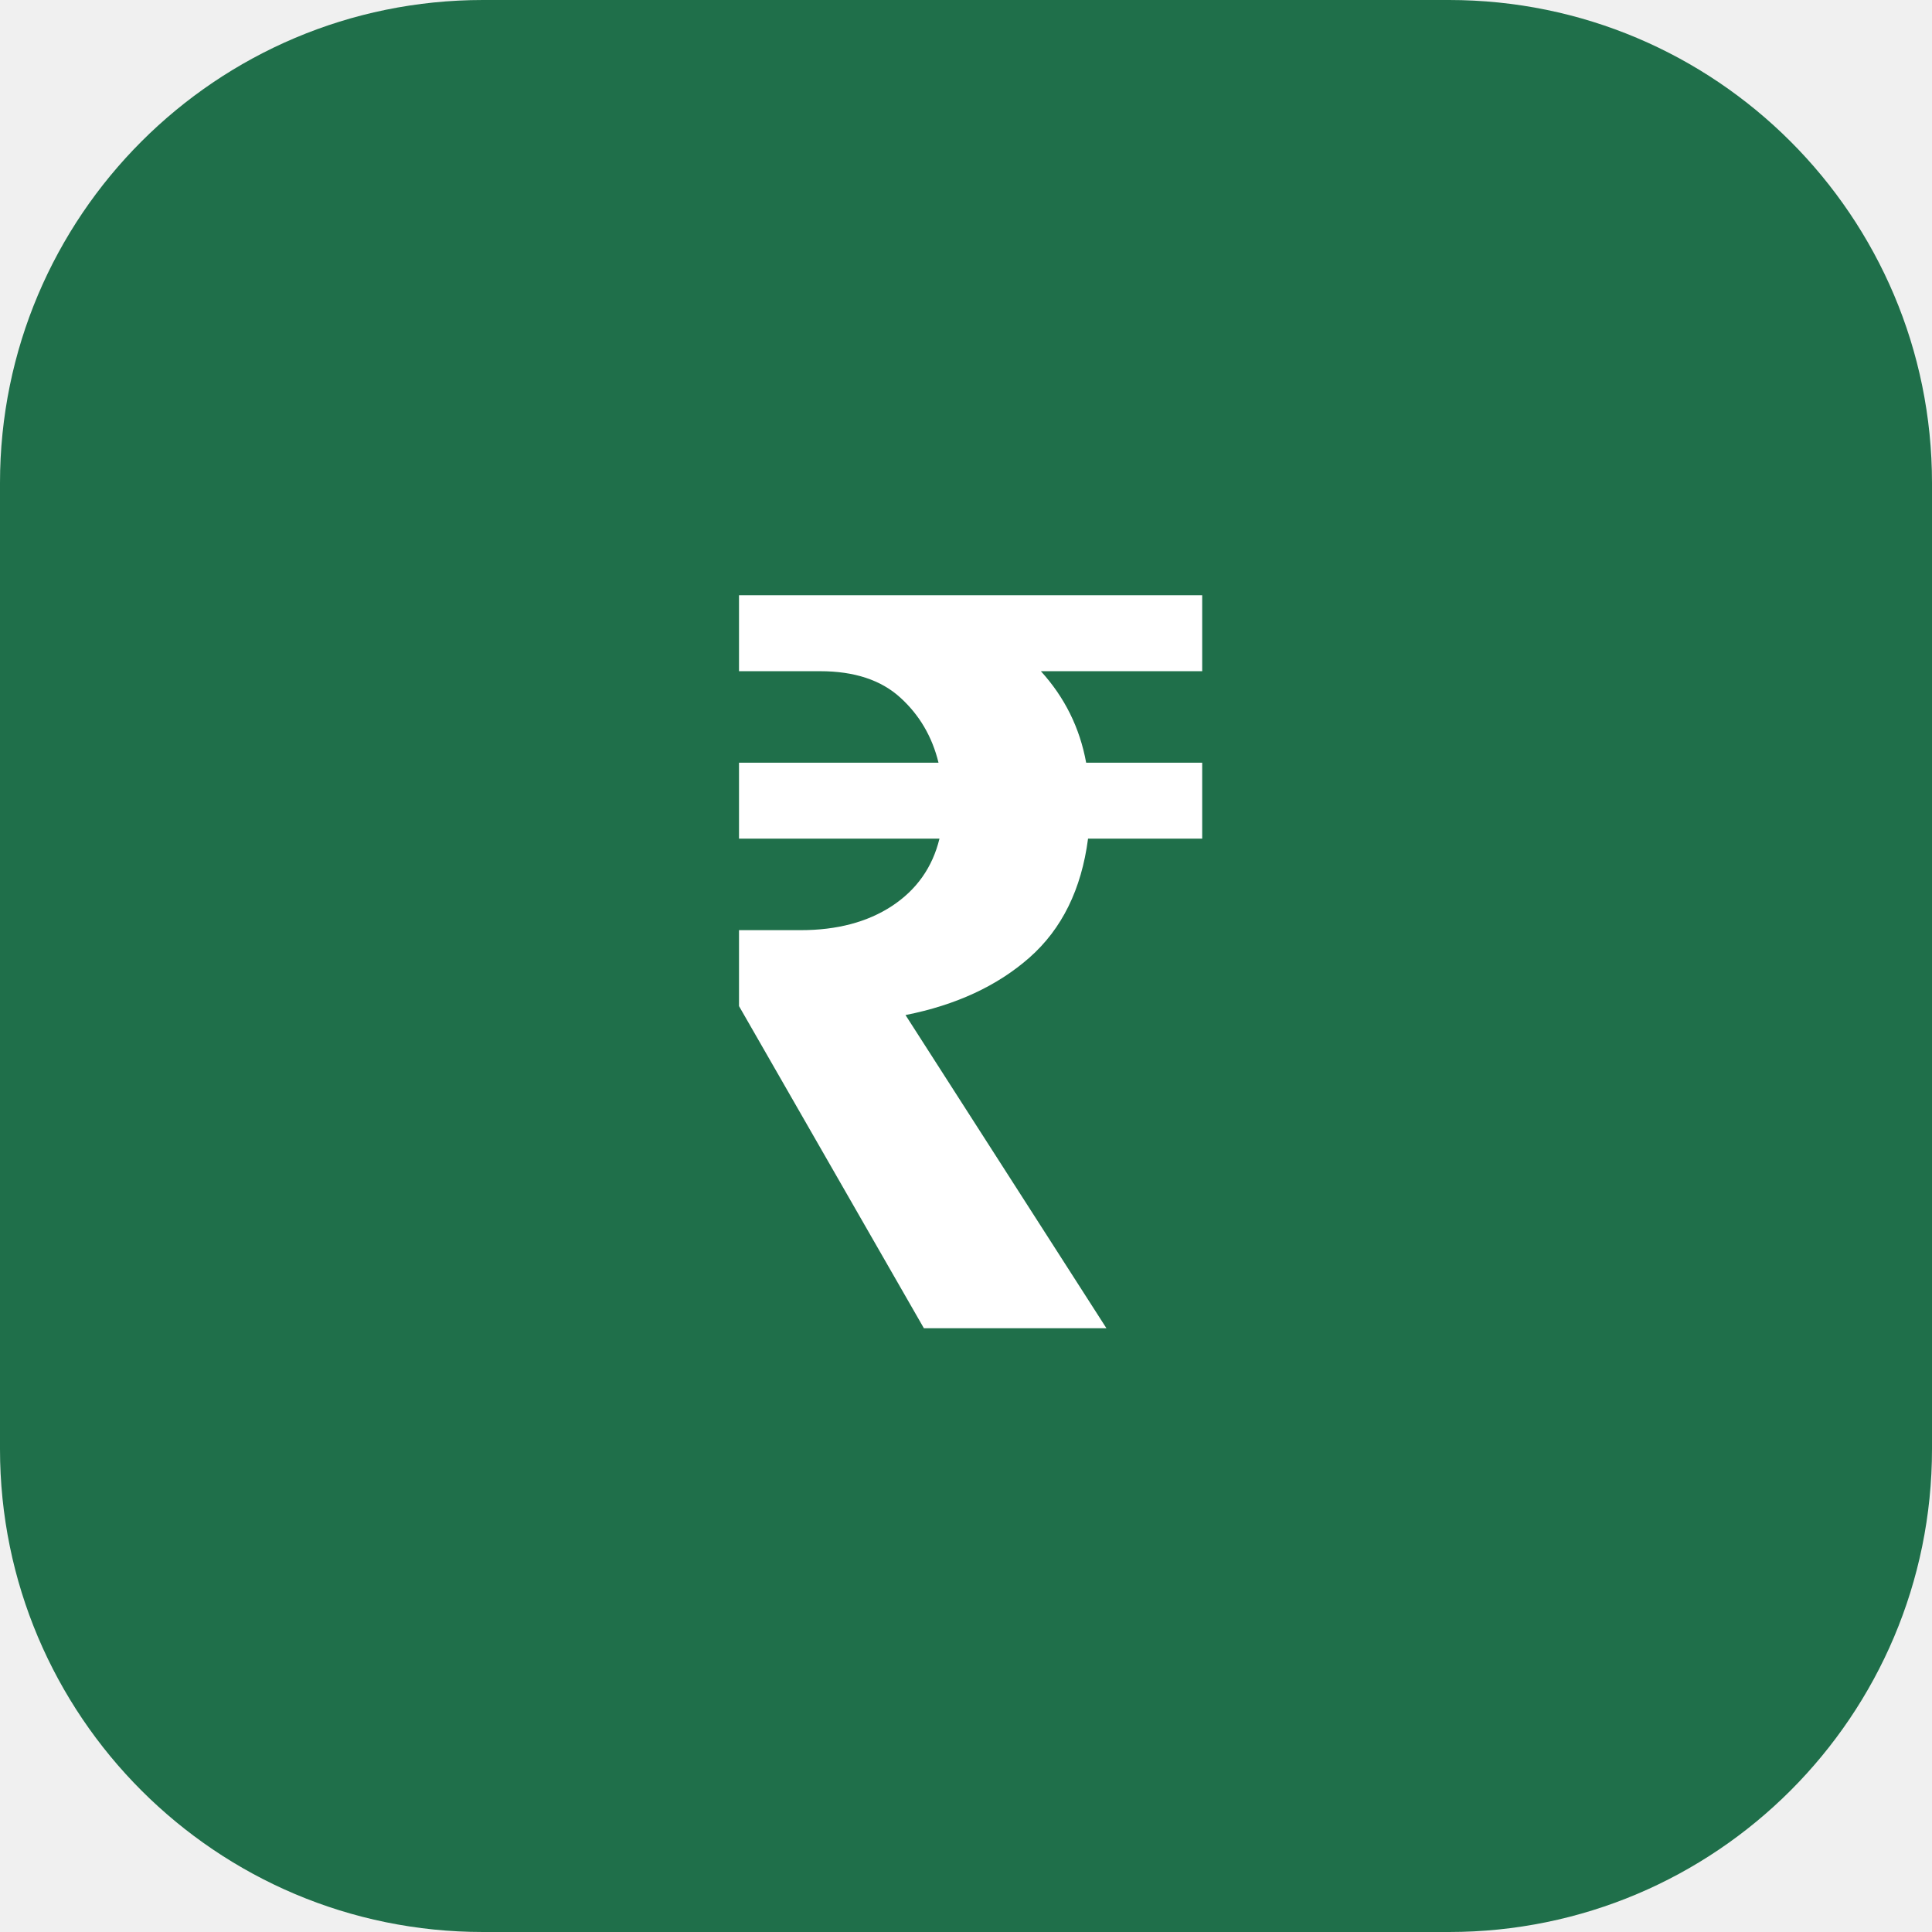
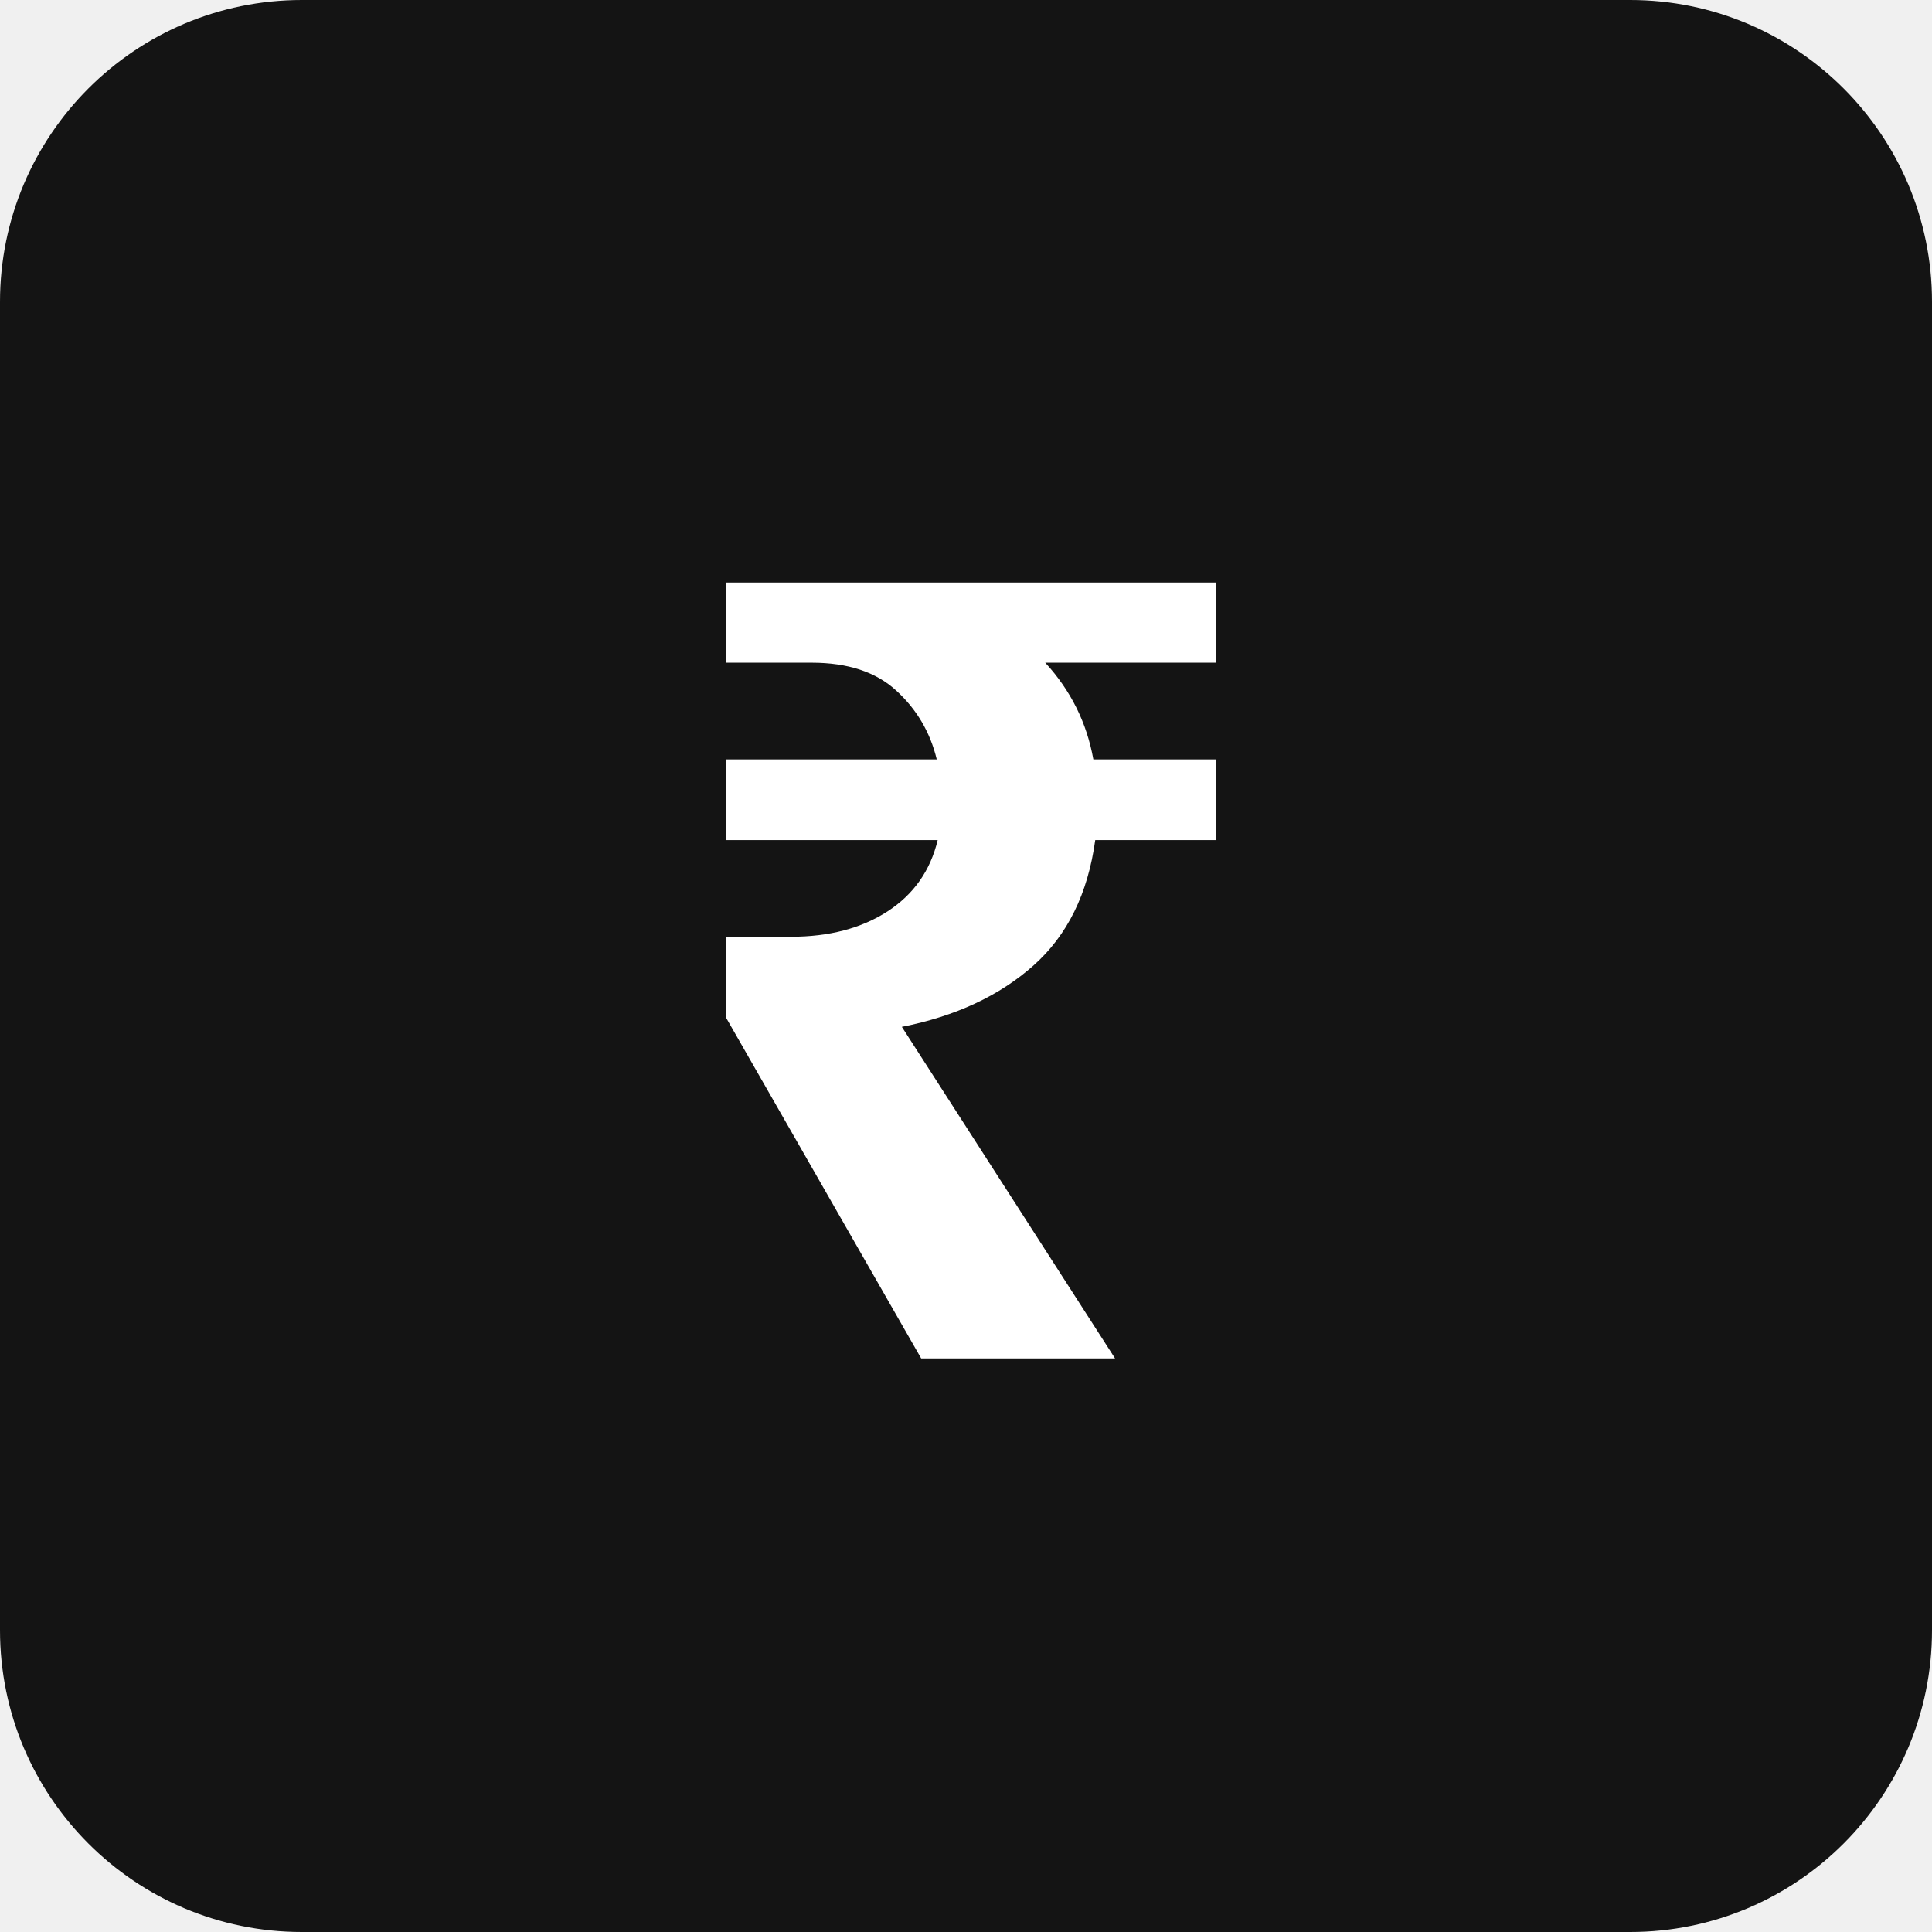
<svg xmlns="http://www.w3.org/2000/svg" viewBox="0 0 64 64">
-   <rect width="64" height="64" rx="16" fill="#1f6f4a" />
-   <text x="32" y="44" font-family="system-ui,sans-serif" font-size="34" font-weight="700" text-anchor="middle" fill="#fff">₹</text>
+   <rect width="64" height="64" rx="10" fill="#141414" />
+   <text x="32" y="45" font-family="system-ui,sans-serif" font-size="36" font-weight="700" text-anchor="middle" fill="#fff">₹</text>
</svg>
